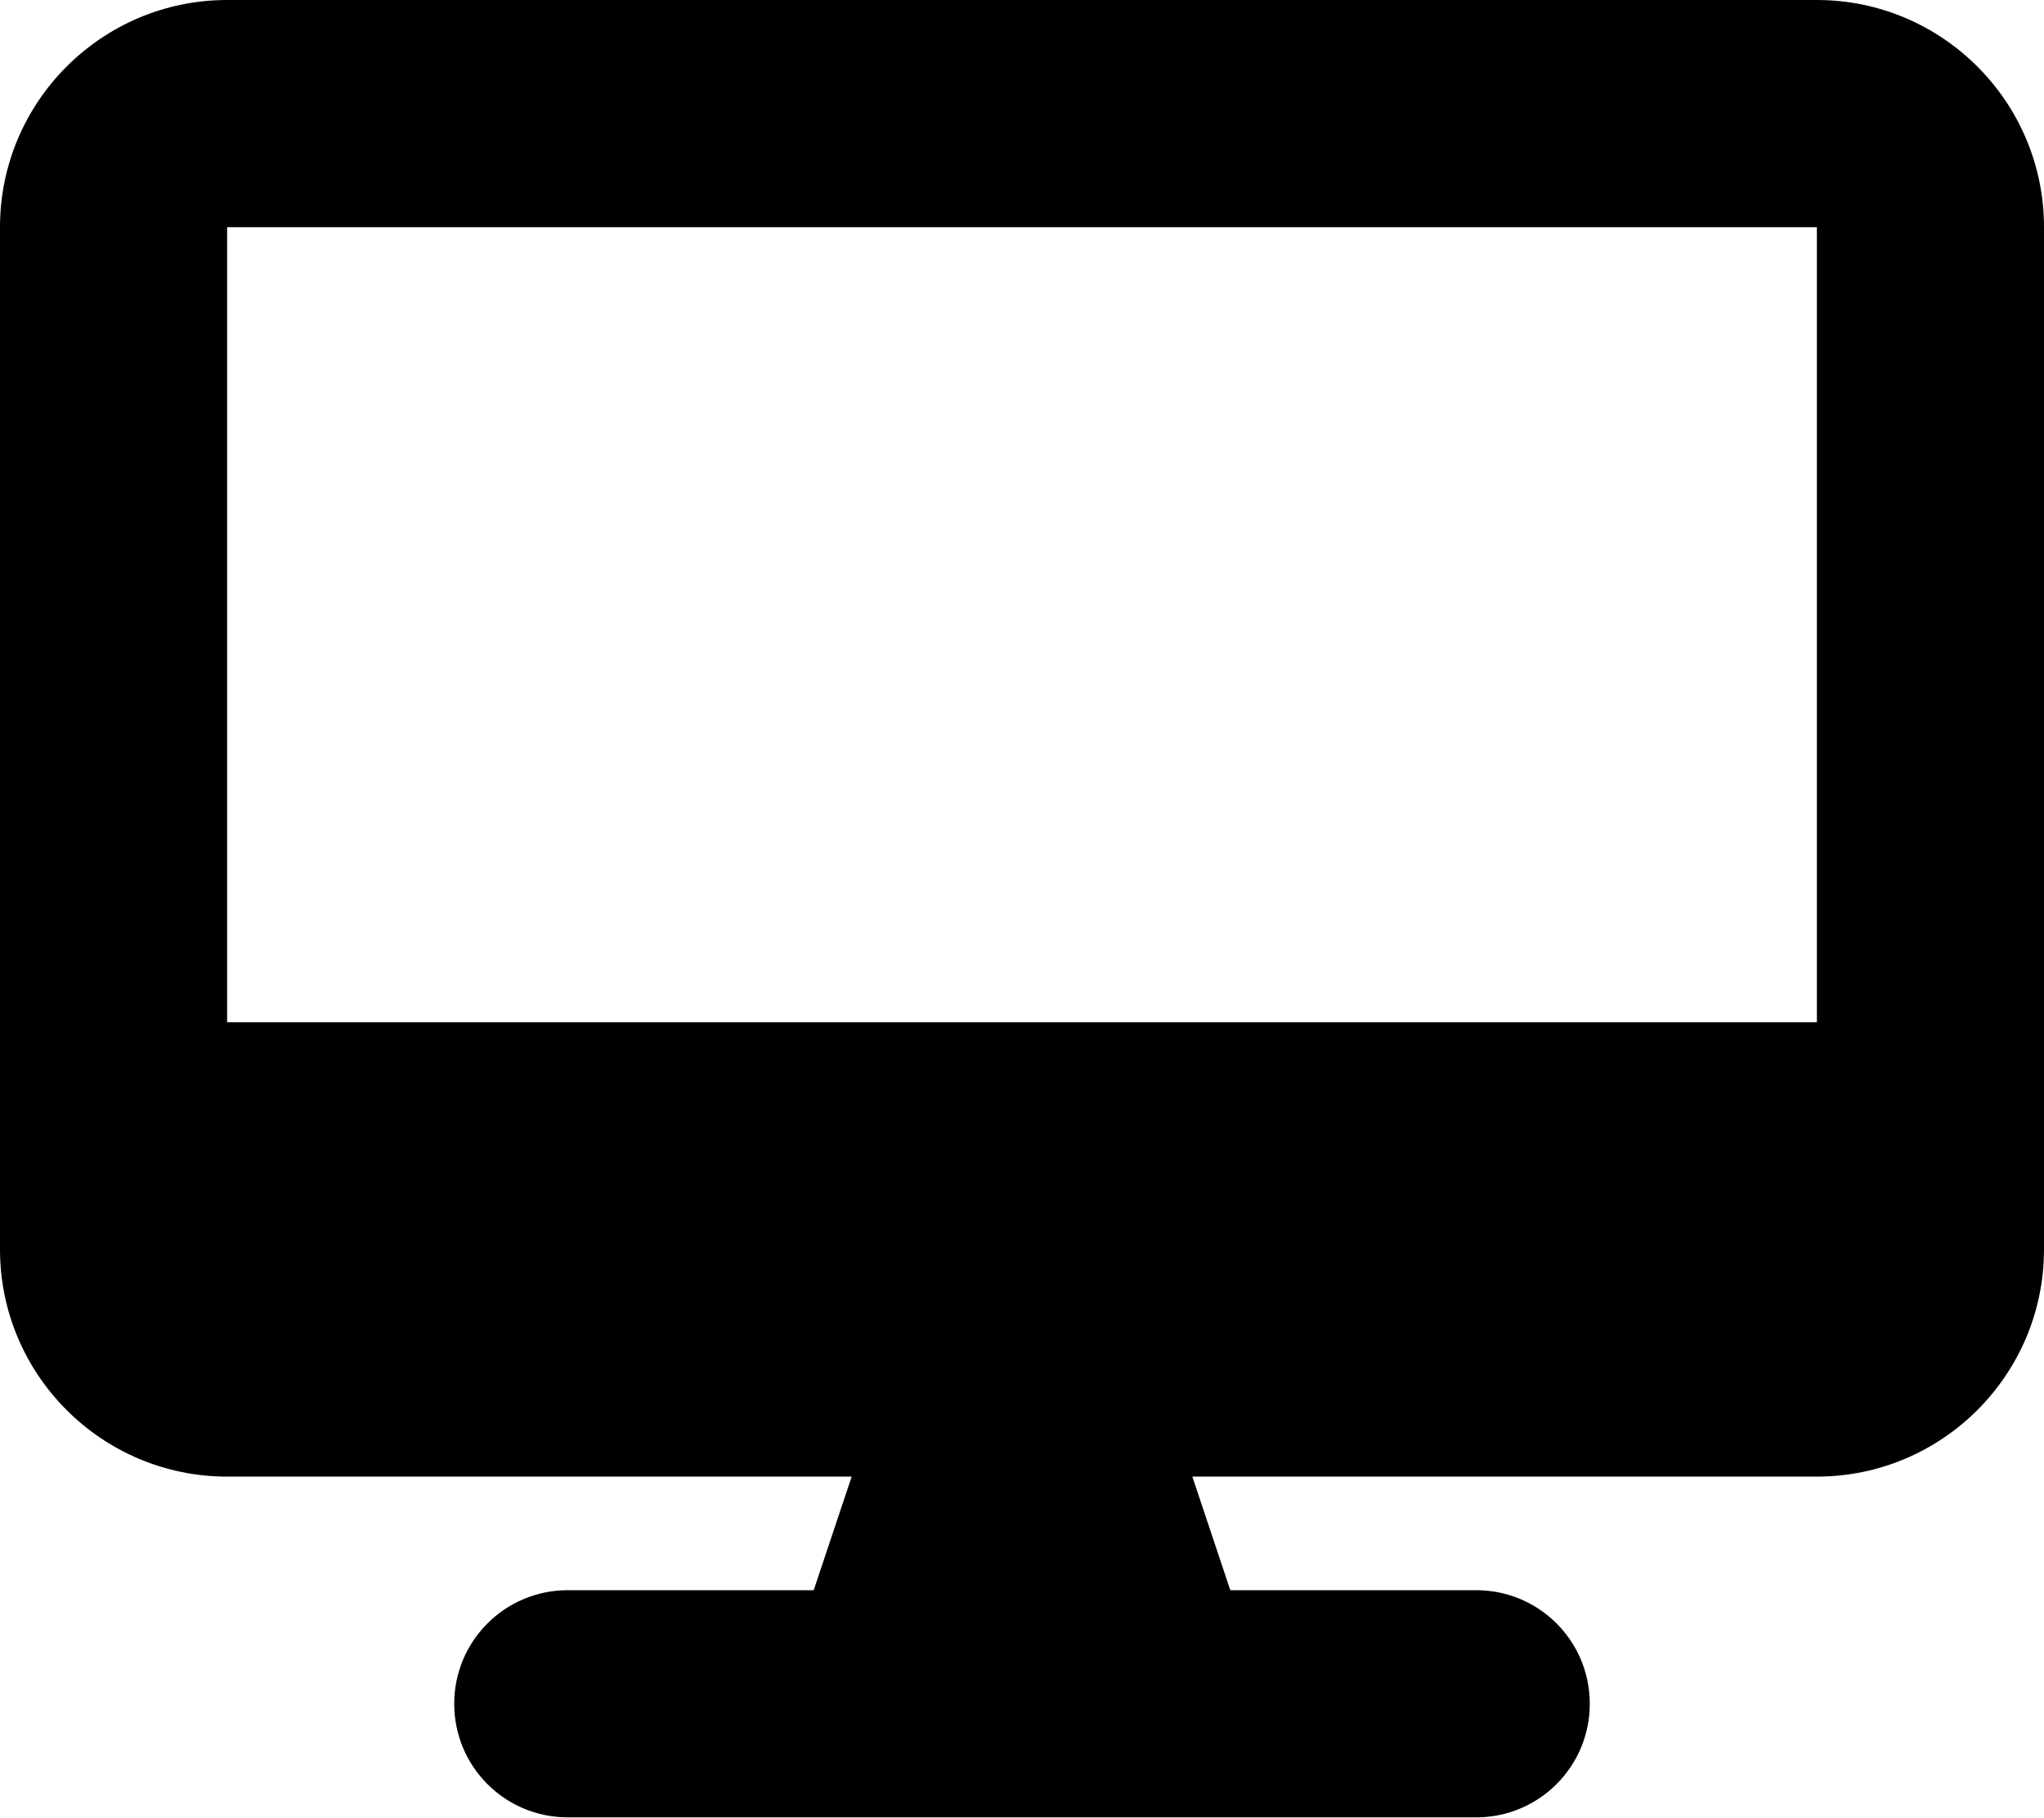
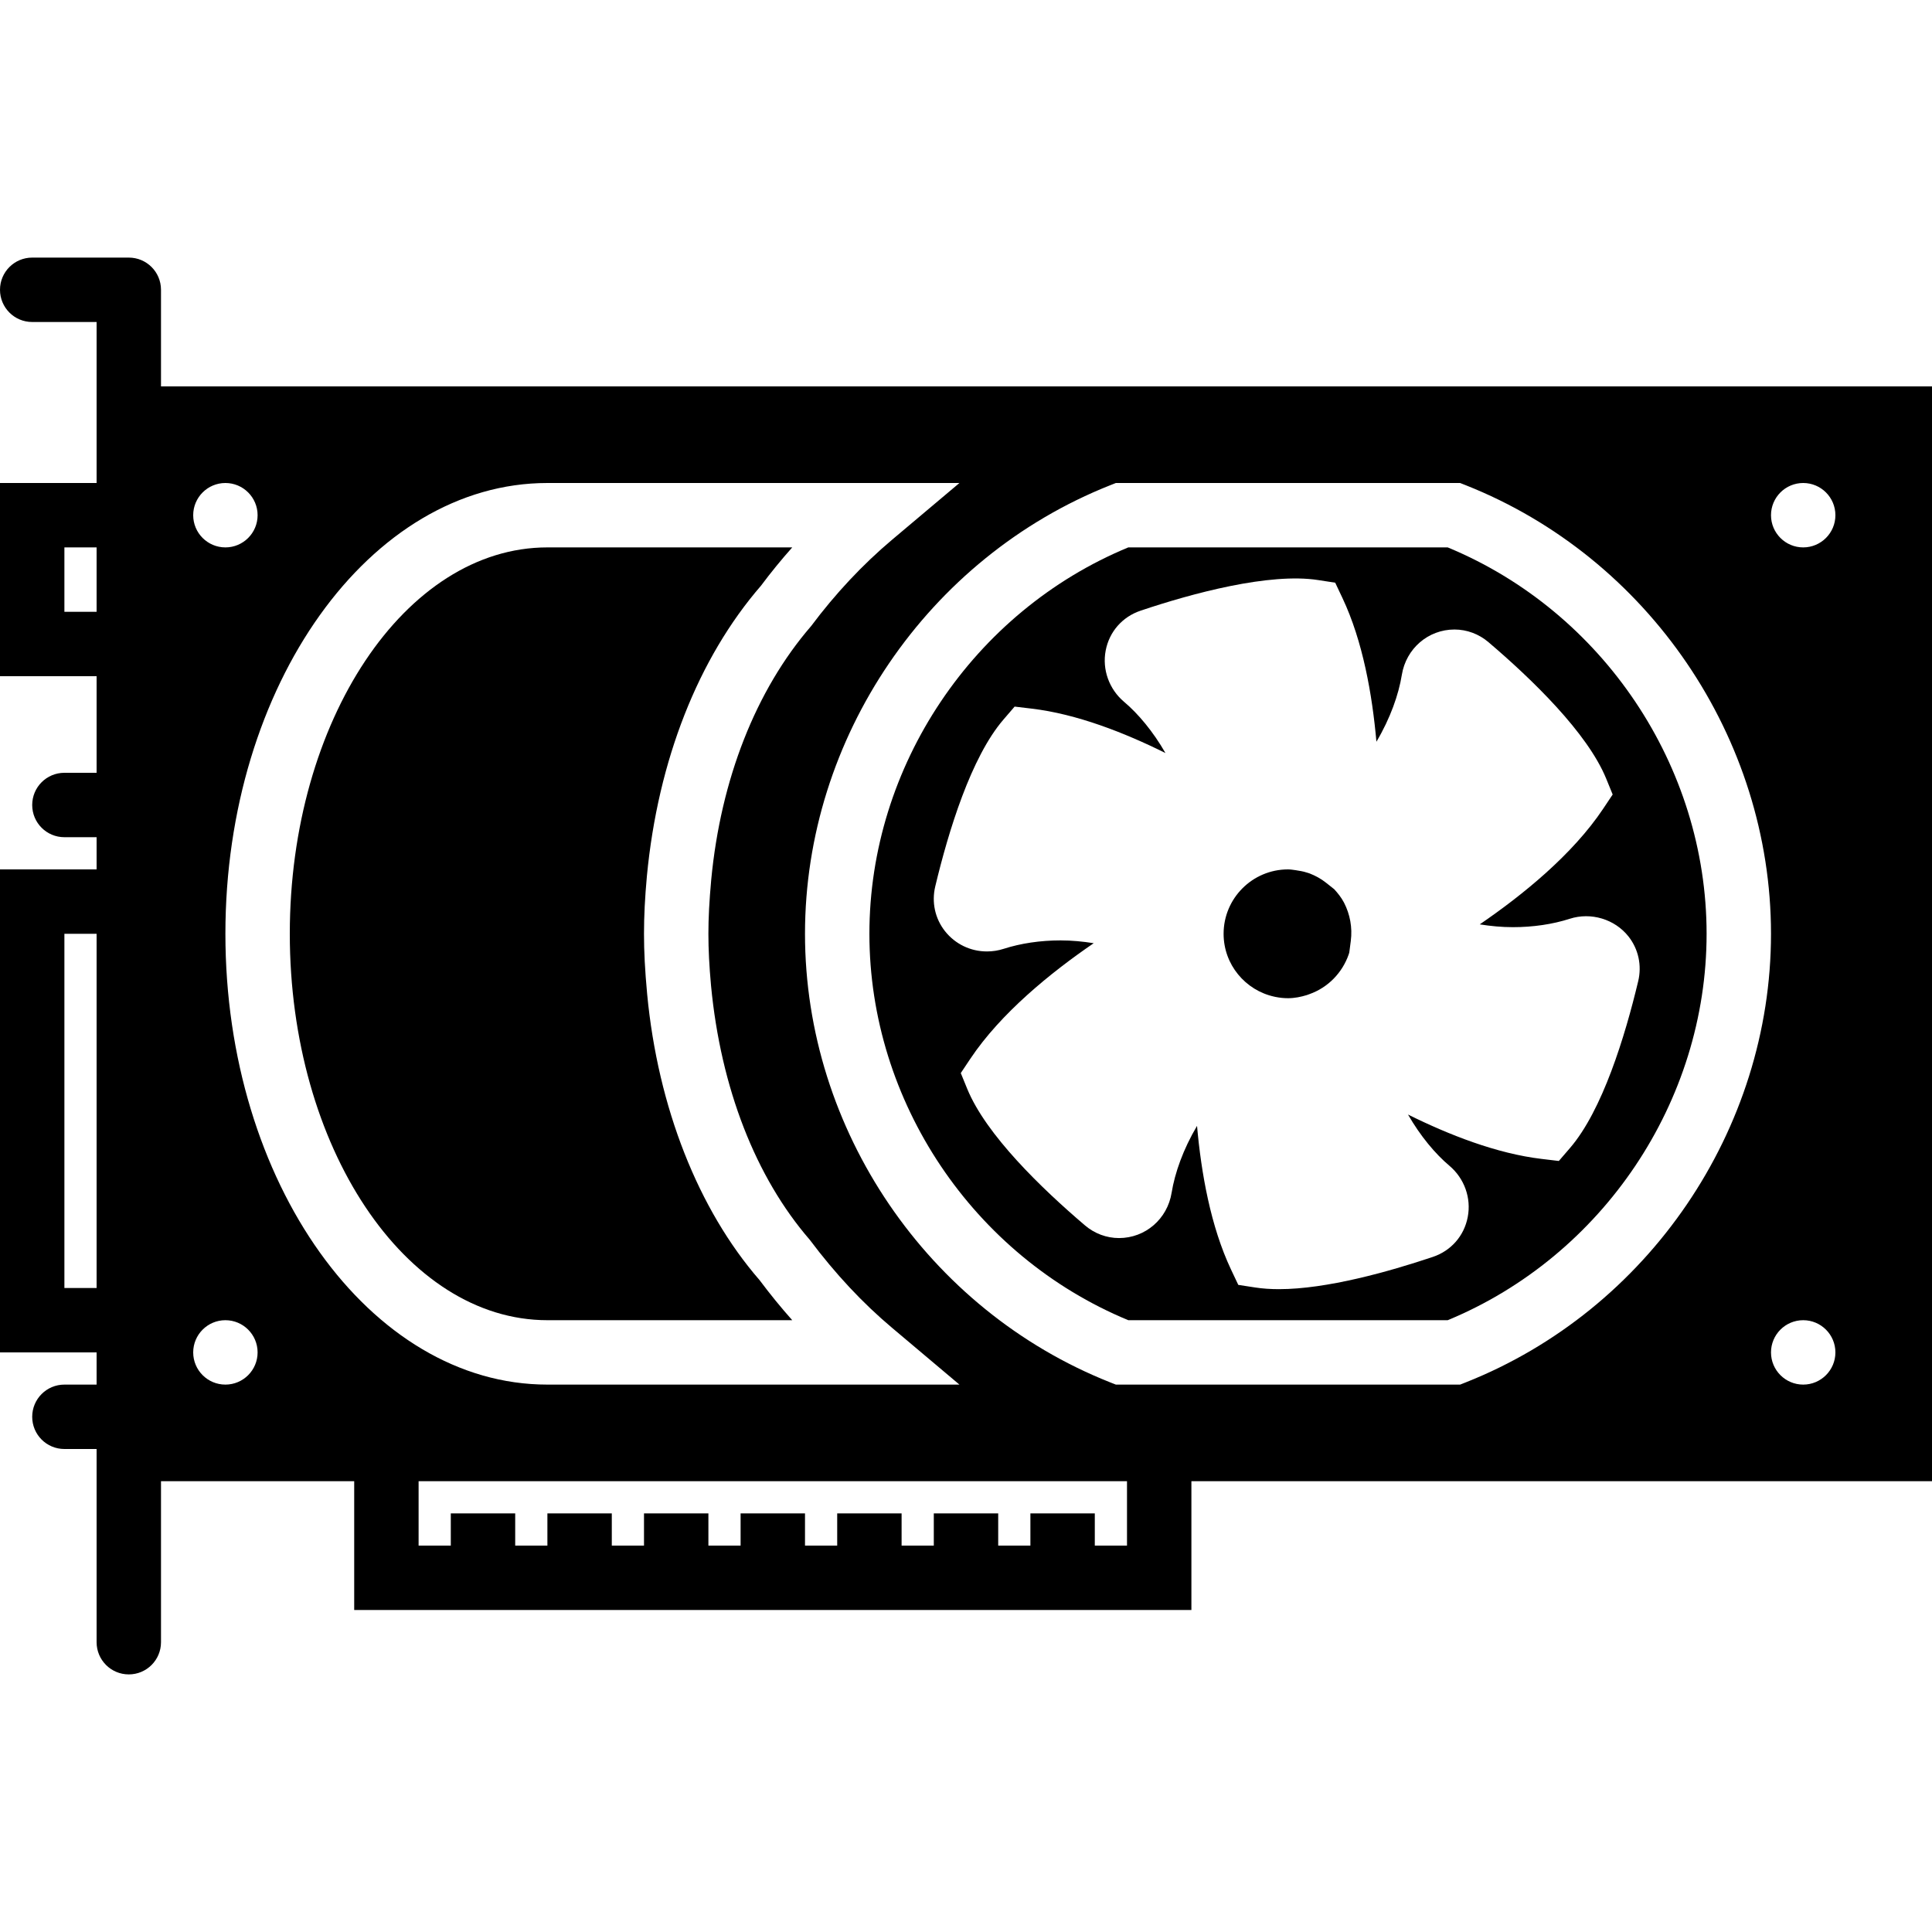
- <svg xmlns="http://www.w3.org/2000/svg" viewBox="0 0 576 512">
-   <path d="M64 0C28.7 0 0 28.7 0 64L0 352c0 35.3 28.7 64 64 64l176 0-10.7 32L160 448c-17.7 0-32 14.3-32 32s14.3 32 32 32l256 0c17.7 0 32-14.3 32-32s-14.3-32-32-32l-69.3 0L336 416l176 0c35.3 0 64-28.7 64-64l0-288c0-35.3-28.7-64-64-64L64 0zM512 64l0 224L64 288 64 64l448 0z" />
+ <svg xmlns="http://www.w3.org/2000/svg" viewBox="0 0 60 60">
+   <path d="M24.604,41c-0.353-0.396-0.692-0.813-1.017-1.247c-1.9-2.188-3.155-5.362-3.489-8.88C20.028,30.118,20,29.548,20,29 s0.028-1.118,0.09-1.794c0.343-3.597,1.598-6.771,3.543-9.016c0.304-0.407,0.629-0.806,0.971-1.19H17c-4.411,0-8,5.383-8,12 s3.589,12,8,12H24.604z" />
+   <path d="M41.735,28.024c-0.079-0.15-0.185-0.283-0.299-0.408l-0.26-0.206c-0.153-0.122-0.326-0.215-0.506-0.285 c-0.031-0.011-0.062-0.019-0.093-0.029c-0.107-0.036-0.218-0.052-0.329-0.07C40.166,27.015,40.085,27,40,27c-1.103,0-2,0.897-2,2 c0,0.957,0.677,1.758,1.577,1.953c0.013,0.003,0.026,0.006,0.038,0.008C39.74,30.986,39.868,31,40,31 c0.205,0,0.399-0.04,0.585-0.097l0.08-0.029c0.584-0.207,1.022-0.669,1.218-1.228c0.007-0.021,0.013-0.042,0.02-0.063l0.047-0.361 c0.054-0.418-0.025-0.83-0.209-1.187C41.739,28.032,41.737,28.028,41.735,28.024z" />
+   <path d="M44.96,17h-9.92C30.224,18.993,27,23.791,27,29s3.224,10.007,8.04,12h9.92C49.776,39.007,53,34.209,53,29 S49.776,18.993,44.96,17z M48.758,35.652l-0.347,0.403l-0.528-0.063c-1.399-0.165-2.881-0.746-4.156-1.379 c0.386,0.672,0.848,1.222,1.286,1.591c0.464,0.392,0.683,1.001,0.569,1.591c-0.111,0.586-0.518,1.05-1.085,1.24 c-1.361,0.457-3.296,1.001-4.778,1.001c-0.263,0-0.511-0.017-0.738-0.052l-0.525-0.081l-0.227-0.48 c-0.63-1.334-0.924-2.989-1.054-4.458c-0.431,0.727-0.691,1.467-0.789,2.076c-0.131,0.815-0.817,1.408-1.634,1.408h-0.001 c-0.385,0-0.76-0.14-1.057-0.394c-1.345-1.146-3.07-2.811-3.655-4.238l-0.201-0.492l0.295-0.442 c0.948-1.42,2.497-2.677,3.833-3.591c-0.339-0.054-0.682-0.087-1.029-0.087c-0.627,0-1.237,0.091-1.765,0.261 c-0.169,0.055-0.345,0.082-0.521,0.082c-0.512,0-0.986-0.229-1.303-0.629c-0.31-0.393-0.42-0.899-0.303-1.39 c0.411-1.721,1.113-4.015,2.118-5.182l0.347-0.403l0.528,0.063c1.399,0.165,2.881,0.746,4.156,1.379 c-0.386-0.672-0.848-1.222-1.286-1.591c-0.464-0.392-0.683-1.002-0.57-1.592c0.112-0.586,0.519-1.049,1.087-1.239 c1.6-0.538,4-1.186,5.516-0.949l0.525,0.081l0.227,0.48c0.63,1.335,0.923,2.99,1.053,4.459c0.432-0.728,0.691-1.467,0.789-2.076 c0.132-0.817,0.819-1.409,1.635-1.409c0.385,0,0.76,0.14,1.057,0.394c1.346,1.146,3.072,2.813,3.655,4.238l0.201,0.492 l-0.295,0.442c-0.948,1.42-2.496,2.677-3.833,3.591c0.339,0.054,0.683,0.087,1.029,0.087c0.627,0,1.236-0.09,1.764-0.26 c0.659-0.213,1.399,0.01,1.825,0.547c0.31,0.393,0.42,0.899,0.303,1.39C50.465,32.191,49.763,34.485,48.758,35.652z" />
+   <path d="M5,12V9c0-0.553-0.447-1-1-1H1C0.447,8,0,8.447,0,9s0.447,1,1,1h2v2v3H0v6h3v3H2c-0.553,0-1,0.447-1,1s0.447,1,1,1h1v1H0 v15h3v1H2c-0.553,0-1,0.447-1,1s0.447,1,1,1h1v1v5c0,0.553,0.447,1,1,1s1-0.447,1-1v-5h6v4h26v-4h23V12H5z M3,40H2V29h1V40z M3,19 H2v-2h1V19z M7,15c0.552,0,1,0.448,1,1s-0.448,1-1,1s-1-0.448-1-1S6.448,15,7,15z M7,43c-0.552,0-1-0.448-1-1s0.448-1,1-1 s1,0.448,1,1S7.552,43,7,43z M7,29c0-7.72,4.486-14,10-14h12.796l-2.095,1.765c-0.91,0.767-1.755,1.668-2.512,2.68 c-1.72,1.989-2.805,4.765-3.101,7.872C22.026,28.002,22,28.514,22,29s0.026,0.998,0.082,1.612c0.303,3.179,1.388,5.954,3.063,7.887 c0.802,1.068,1.646,1.97,2.557,2.736L29.796,43H17C11.486,43,7,36.72,7,29z M35,48h-1v-1h-2v1h-1v-1h-2v1h-1v-1h-2v1h-1v-1h-2v1h-1 v-1h-2v1h-1v-1h-2v1h-1v-1h-2v1h-1v-2h22V48z M45.523,42.93L45.346,43H34.654l-0.178-0.07C28.809,40.682,25,35.084,25,29 s3.809-11.682,9.477-13.93L34.654,15h10.691l0.178,0.07C51.191,17.318,55,22.916,55,29S51.191,40.682,45.523,42.93z M56,43 c-0.552,0-1-0.448-1-1s0.448-1,1-1s1,0.448,1,1S56.552,43,56,43z M56,17c-0.552,0-1-0.448-1-1s0.448-1,1-1s1,0.448,1,1 S56.552,17,56,17z" />
</svg>
